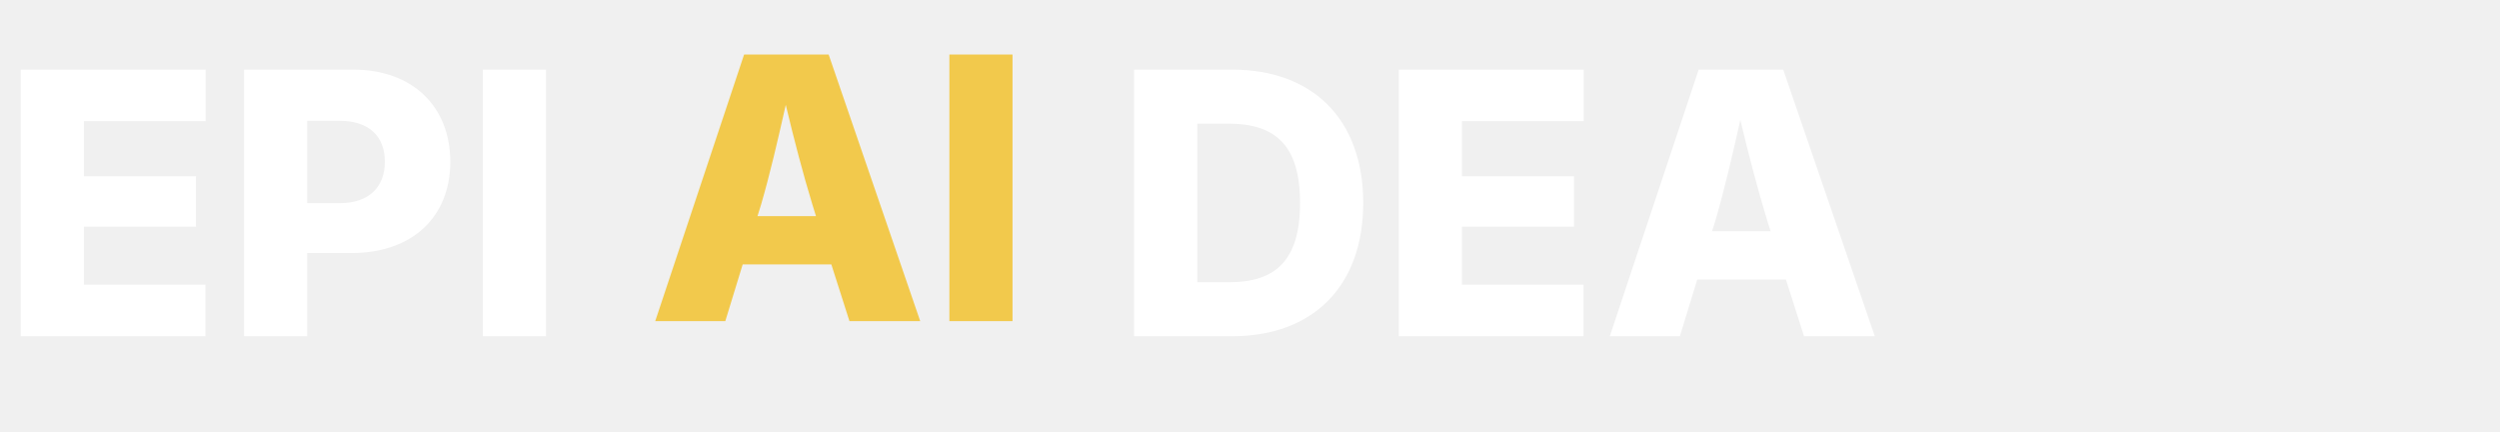
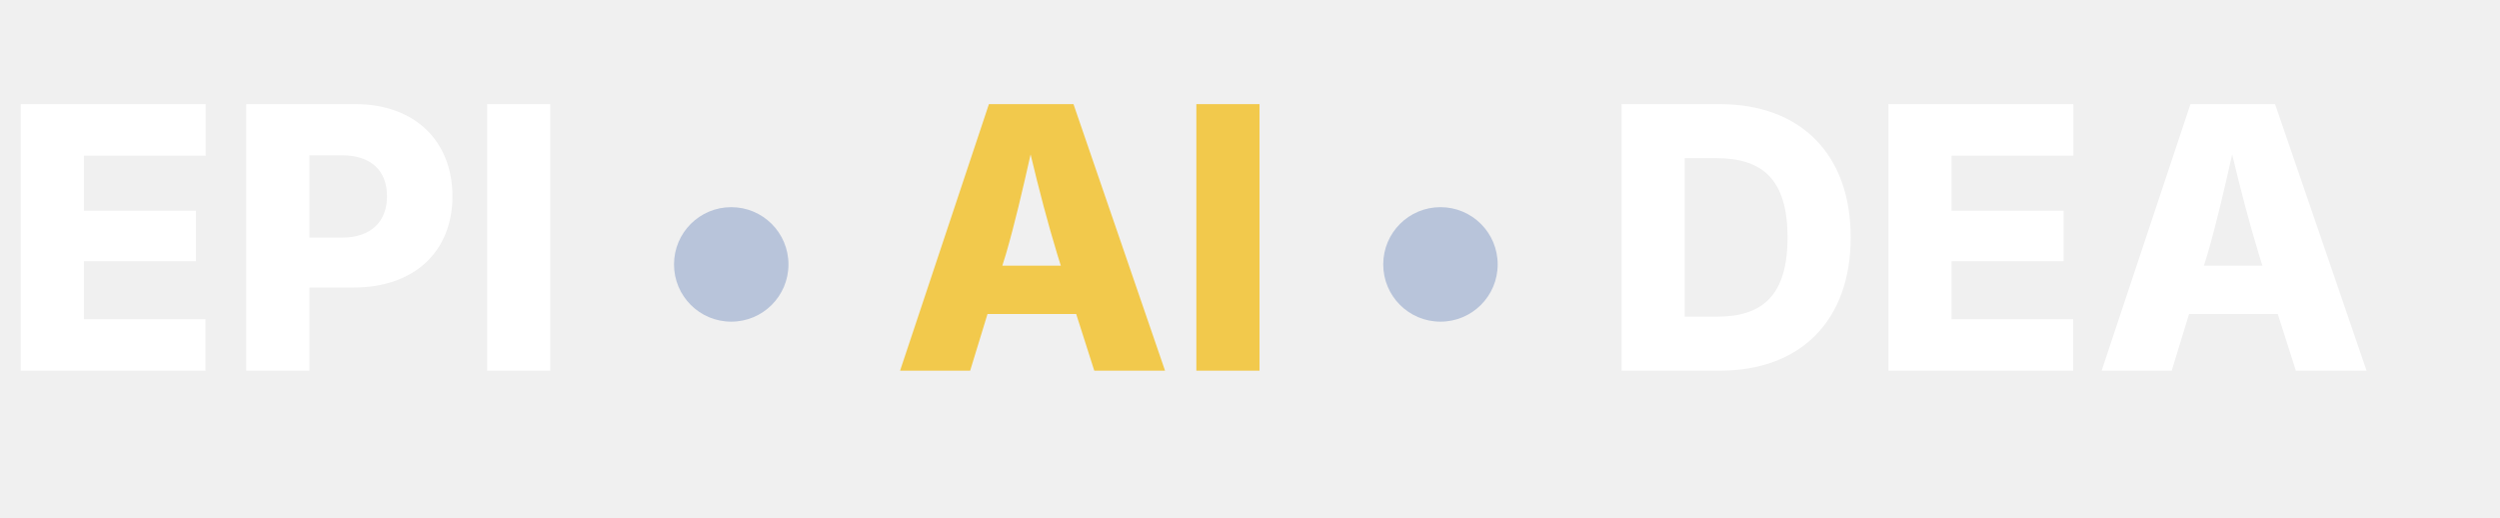
- <svg xmlns="http://www.w3.org/2000/svg" viewBox="0 0 580 100" preserveAspectRatio="xMinYMid meet" style="width:100%; height:auto;" role="img" aria-label="EPIAIDEA logo">
-   <text x="0" y="78" font-family="Inter, Arial, Helvetica, sans-serif" font-size="85" font-weight="800">
+ <svg xmlns="http://www.w3.org/2000/svg" viewBox="0 0 580 120" width="580" height="120" role="img" aria-label="EPI•AI•DEA logo" preserveAspectRatio="xMinYMid meet">
+   <text x="0" y="86" font-family="Inter, Arial, Helvetica, sans-serif" font-size="85" font-weight="800" letter-spacing="0.5">
    <tspan fill="#ffffff">EPI</tspan>
-     <tspan fill="#f2c94c" dy="-3.5">AI</tspan>
-     <tspan fill="#ffffff" dy="3.5">DEA</tspan>
+     <tspan fill="#b8c4da">•</tspan>
+     <tspan fill="#f2c94c">AI</tspan>
+     <tspan fill="#b8c4da">•</tspan>
+     <tspan fill="#ffffff">DEA</tspan>
  </text>
</svg>
